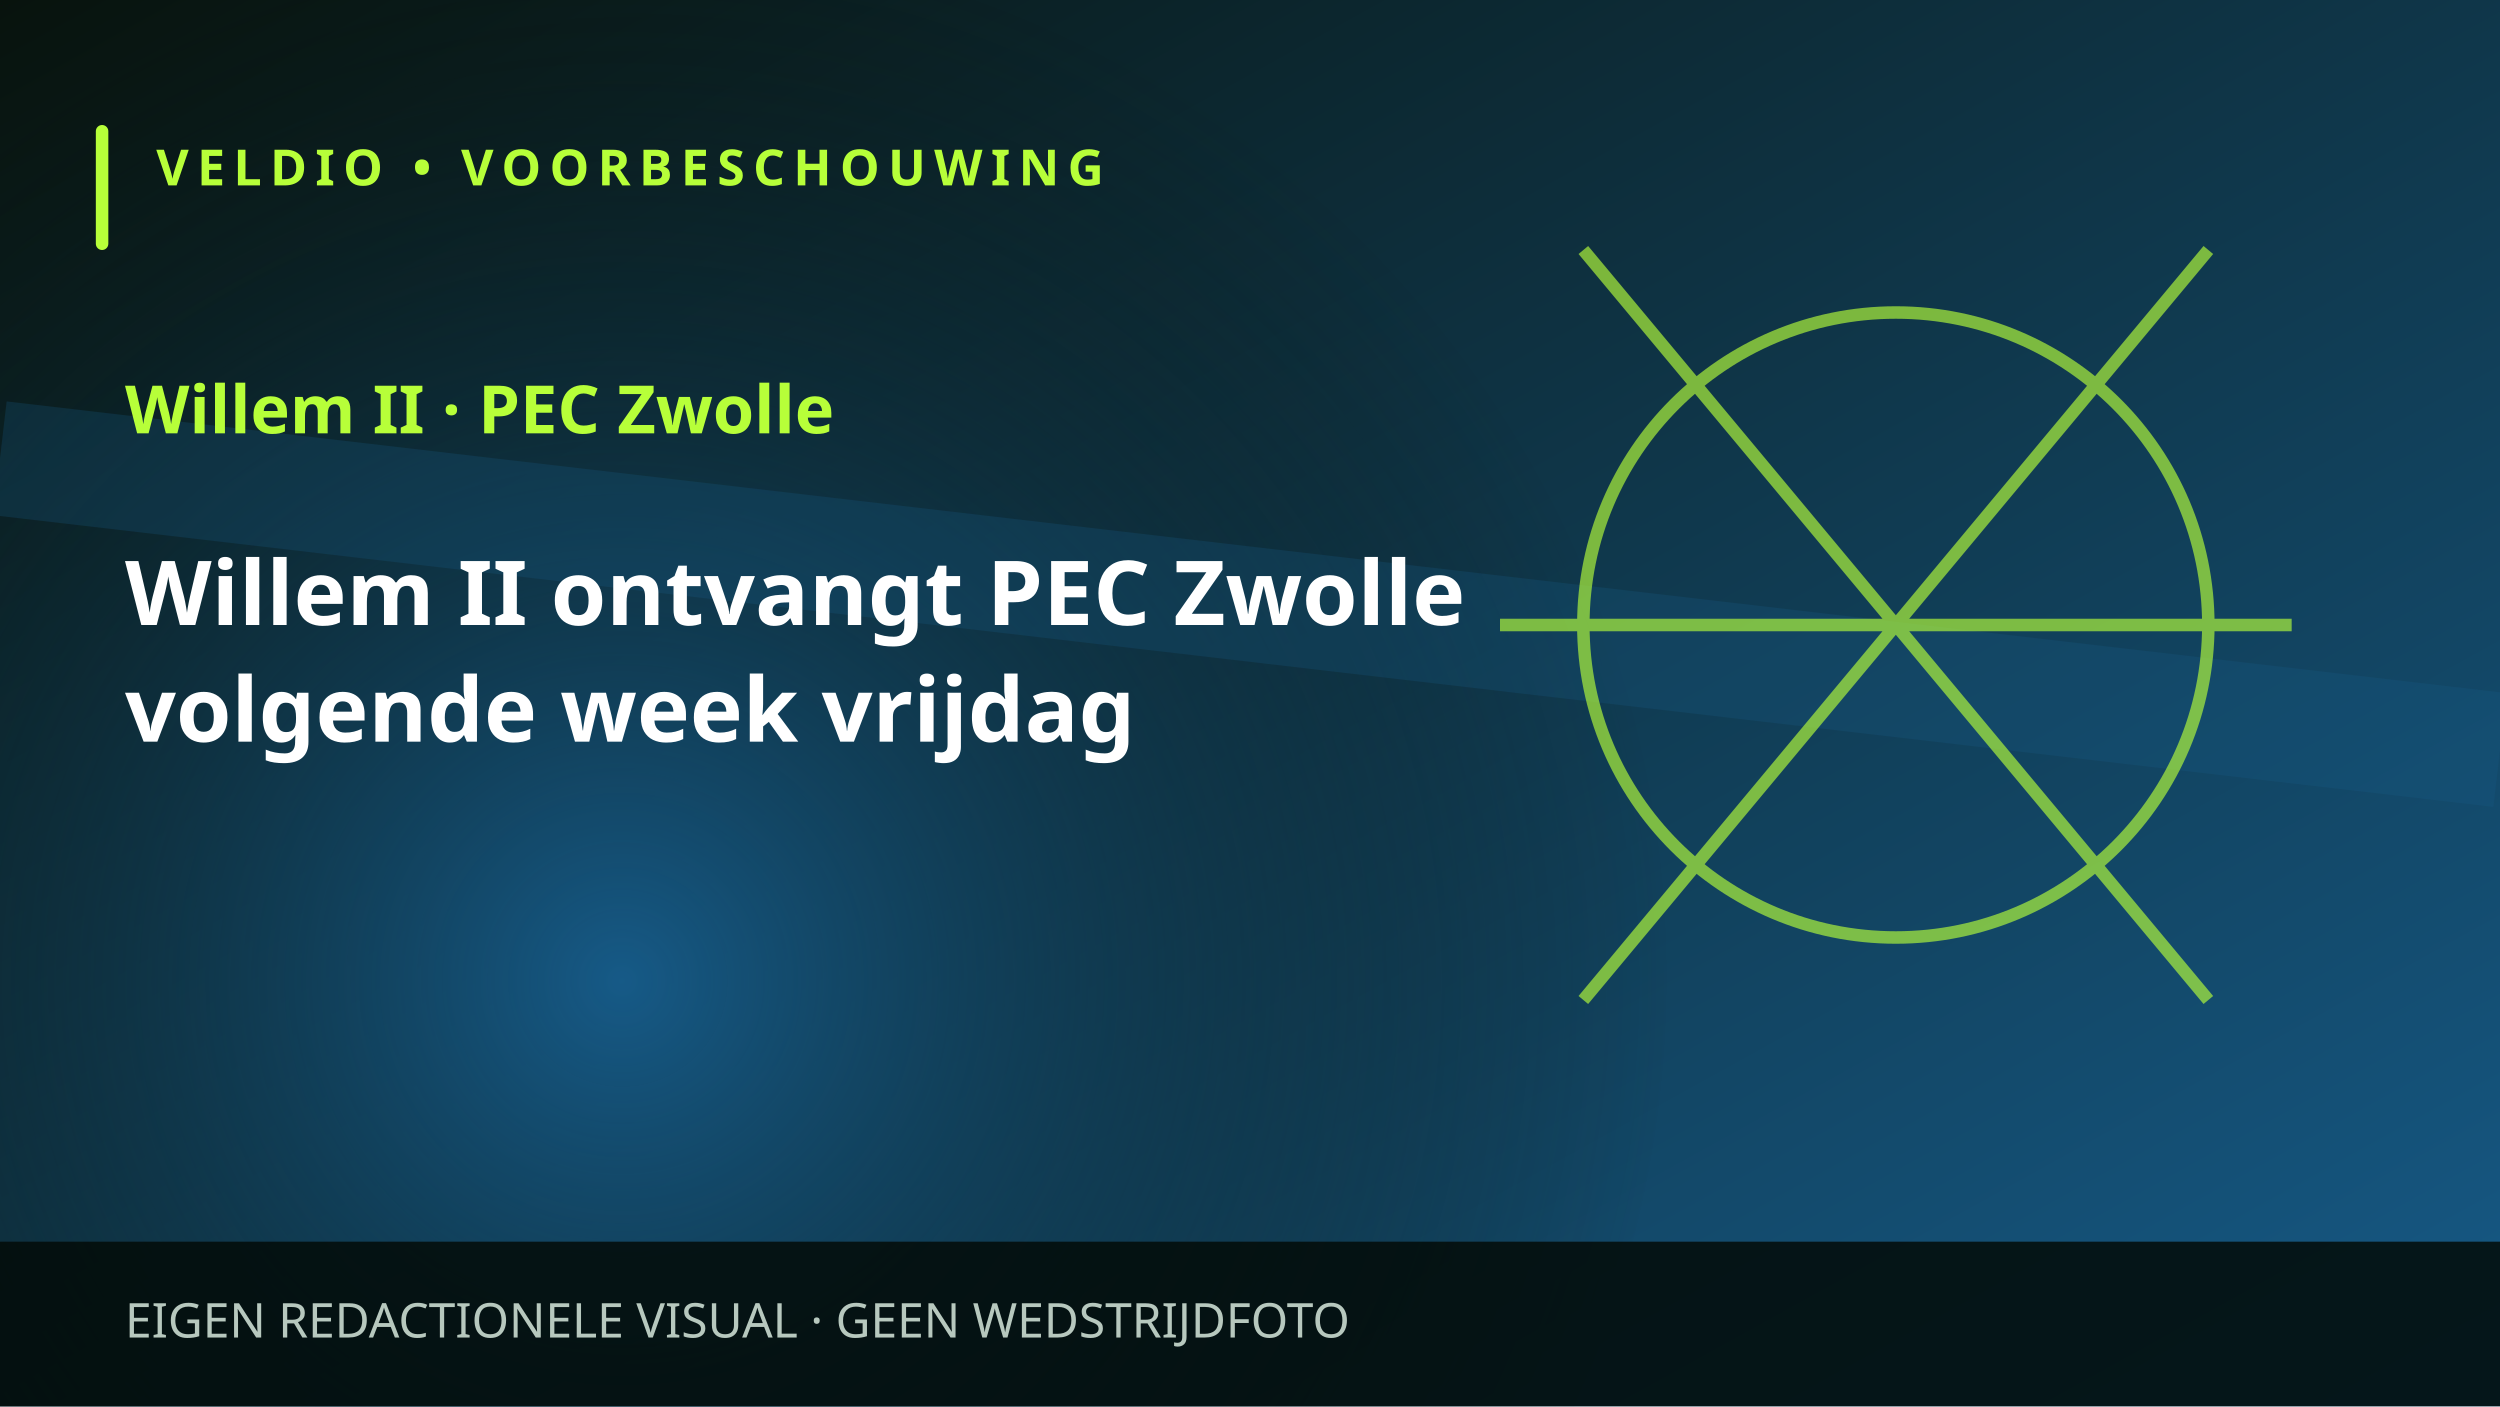
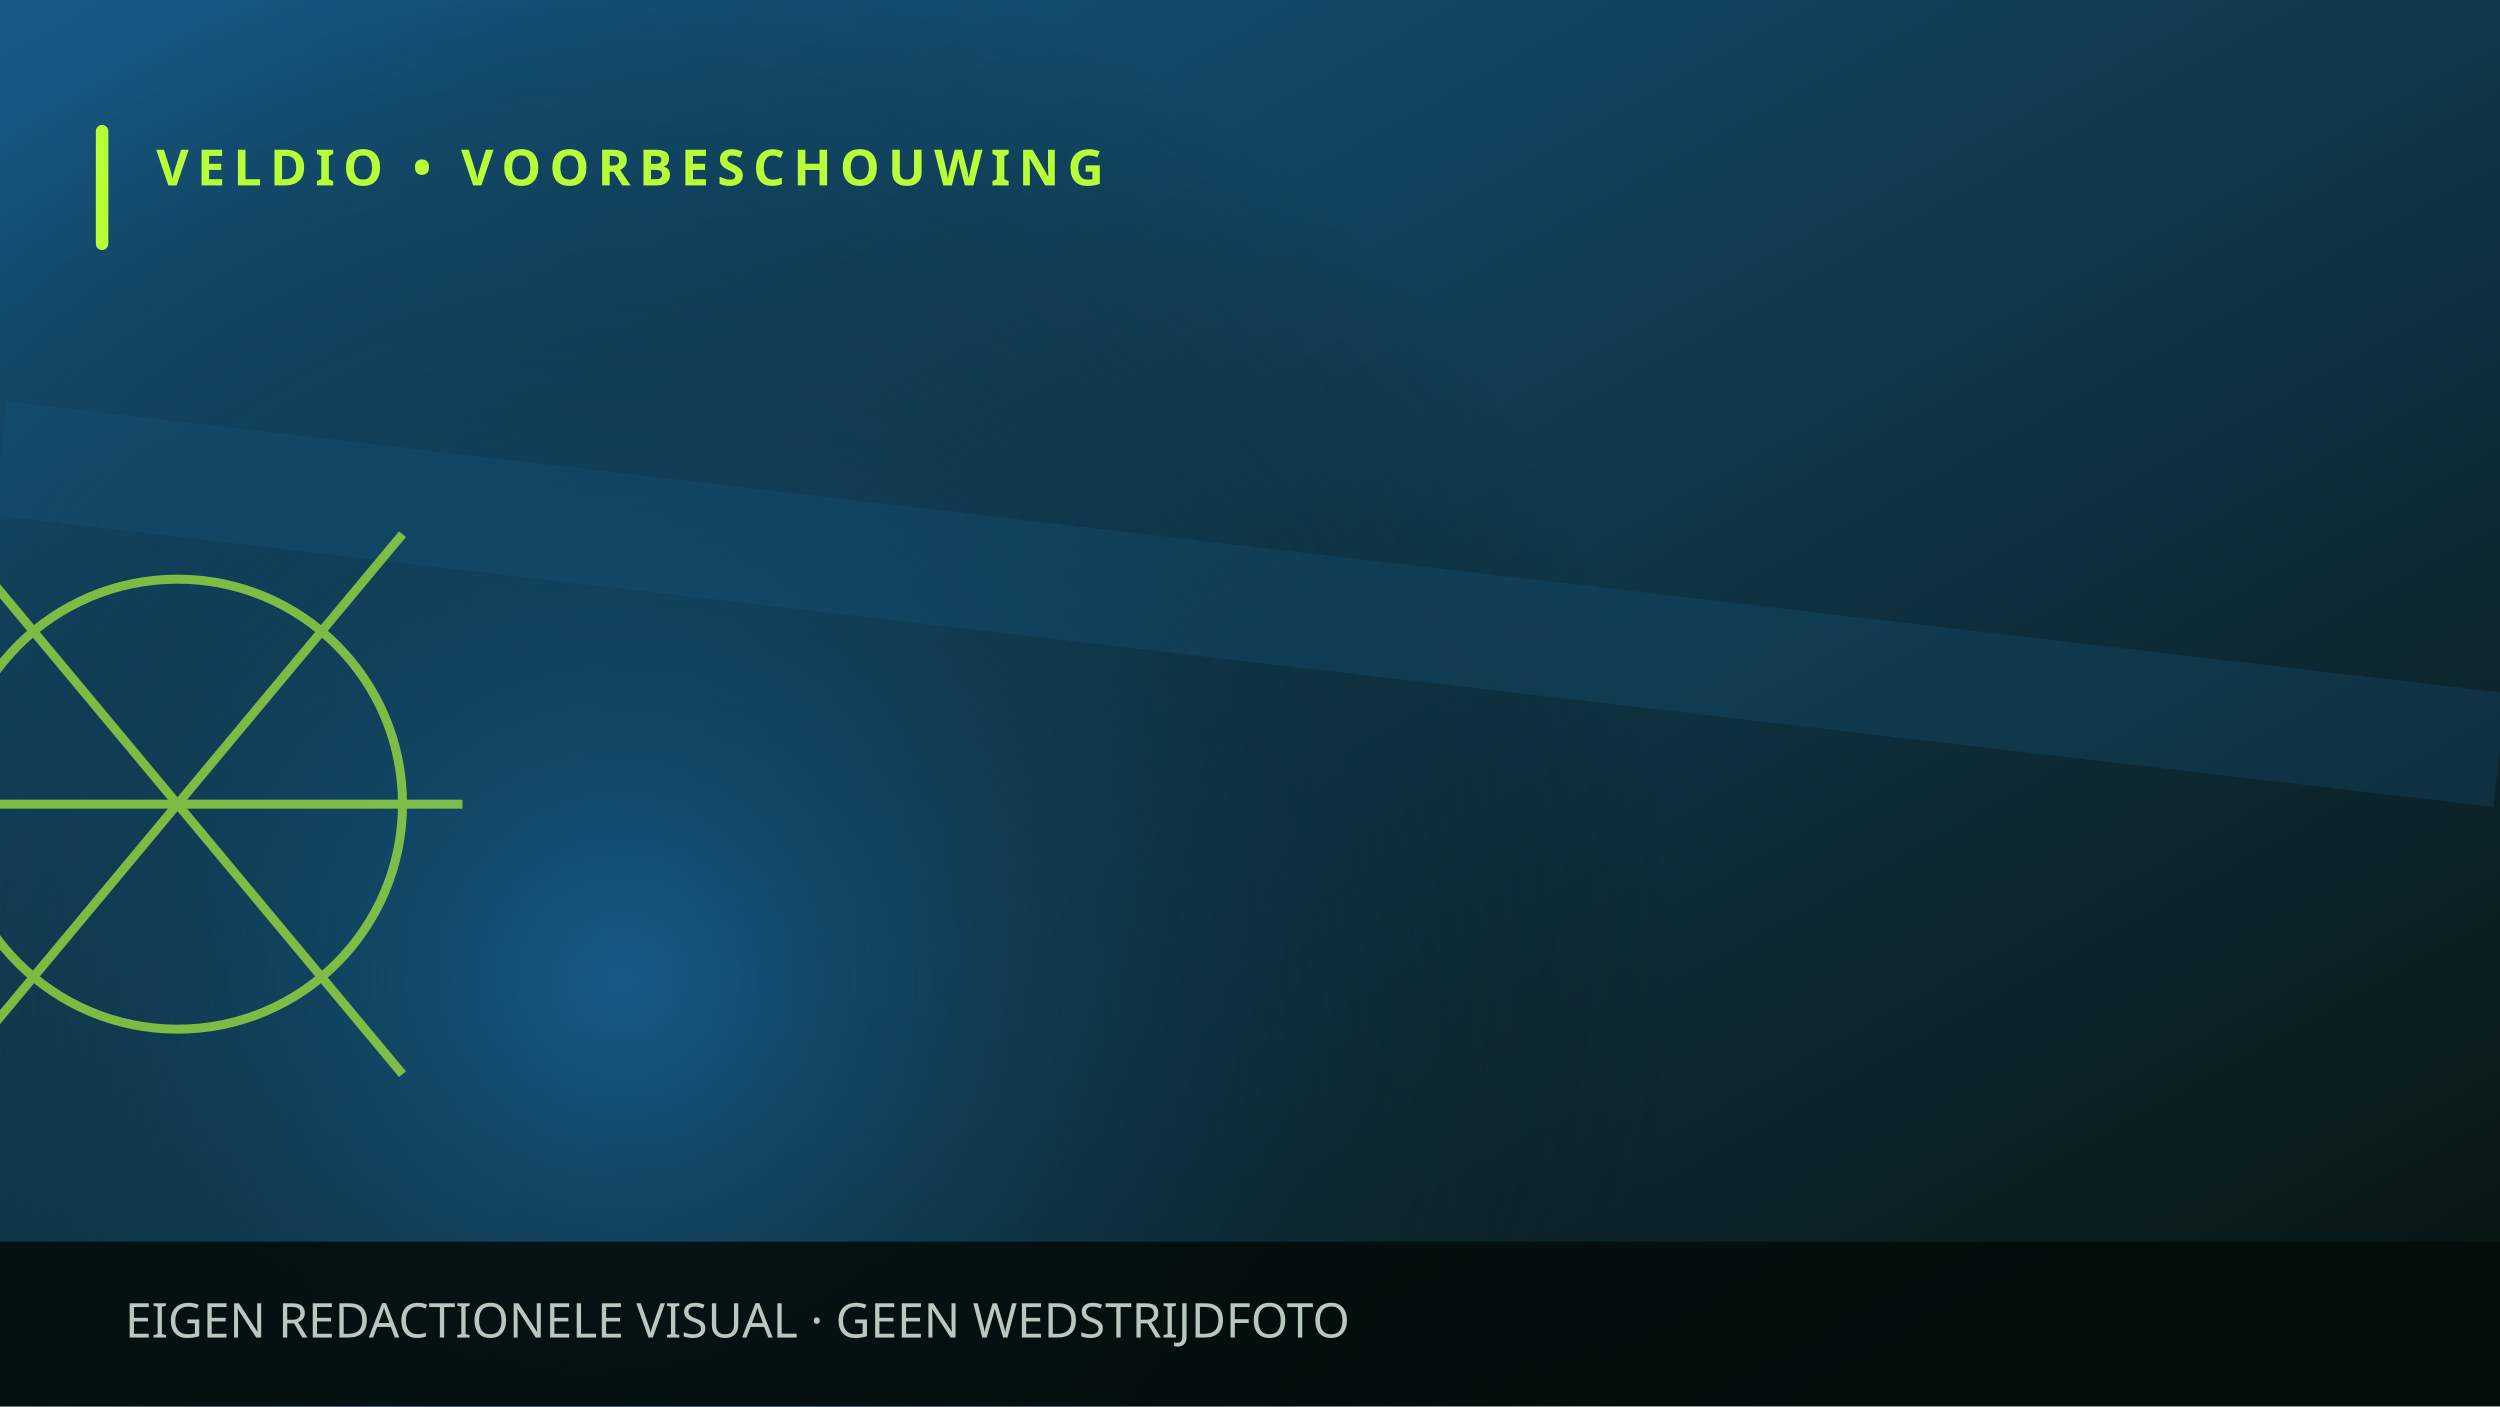
<svg xmlns="http://www.w3.org/2000/svg" width="1200" height="675">
  <defs>
-     <linearGradient id="b" x2="1" y2="1">
+     <linearGradient id="b" x1="1" y1="1" x2="0" y2="0">
      <stop stop-color="#08130d" />
      <stop offset="1" stop-color="#165a87" />
    </linearGradient>
    <radialGradient id="g">
      <stop stop-color="#165a87" />
      <stop offset="1" stop-color="#08110a" stop-opacity="0" />
    </radialGradient>
  </defs>
  <rect width="1200" height="675" fill="url(#b)" />
  <circle cx="300" cy="469" r="500" fill="url(#g)" />
  <path d="M0 220L1200 360" stroke="#165a87" stroke-width="55" opacity=".25" />
-   <g fill="none" stroke="#b7ff39" stroke-width="6" opacity=".65">
+   <g transform="translate(-570 170) scale(0.72)" fill="none" stroke="#b7ff39" stroke-width="6" opacity=".65">
    <path d="M760 480L1060 120 M760 120L1060 480 M720 300H1100" />
    <circle cx="910" cy="300" r="150" />
  </g>
  <rect x="46" y="60" width="6" height="60" rx="3" fill="#b7ff39" />
  <text x="75" y="89" fill="#b7ff39" font-family="sans-serif" font-size="24" font-weight="700" letter-spacing="4">VELDIO • VOORBESCHOUWING</text>
-   <text x="60" y="208" fill="#b7ff39" font-family="sans-serif" font-size="32" font-weight="700">Willem II · PEC Zwolle</text>
-   <text x="60" y="300" fill="#fff" font-family="sans-serif" font-size="43" font-weight="700">Willem II ontvangt PEC Zwolle</text>
-   <text x="60" y="356" fill="#fff" font-family="sans-serif" font-size="43" font-weight="700">volgende week vrijdag</text>
  <rect x="0" y="596" width="1200" height="79" fill="#030b08" fill-opacity=".85" />
  <text x="60" y="642" fill="#b7c8be" font-family="sans-serif" font-size="23">EIGEN REDACTIONELE VISUAL · GEEN WEDSTRIJDFOTO</text>
</svg>
